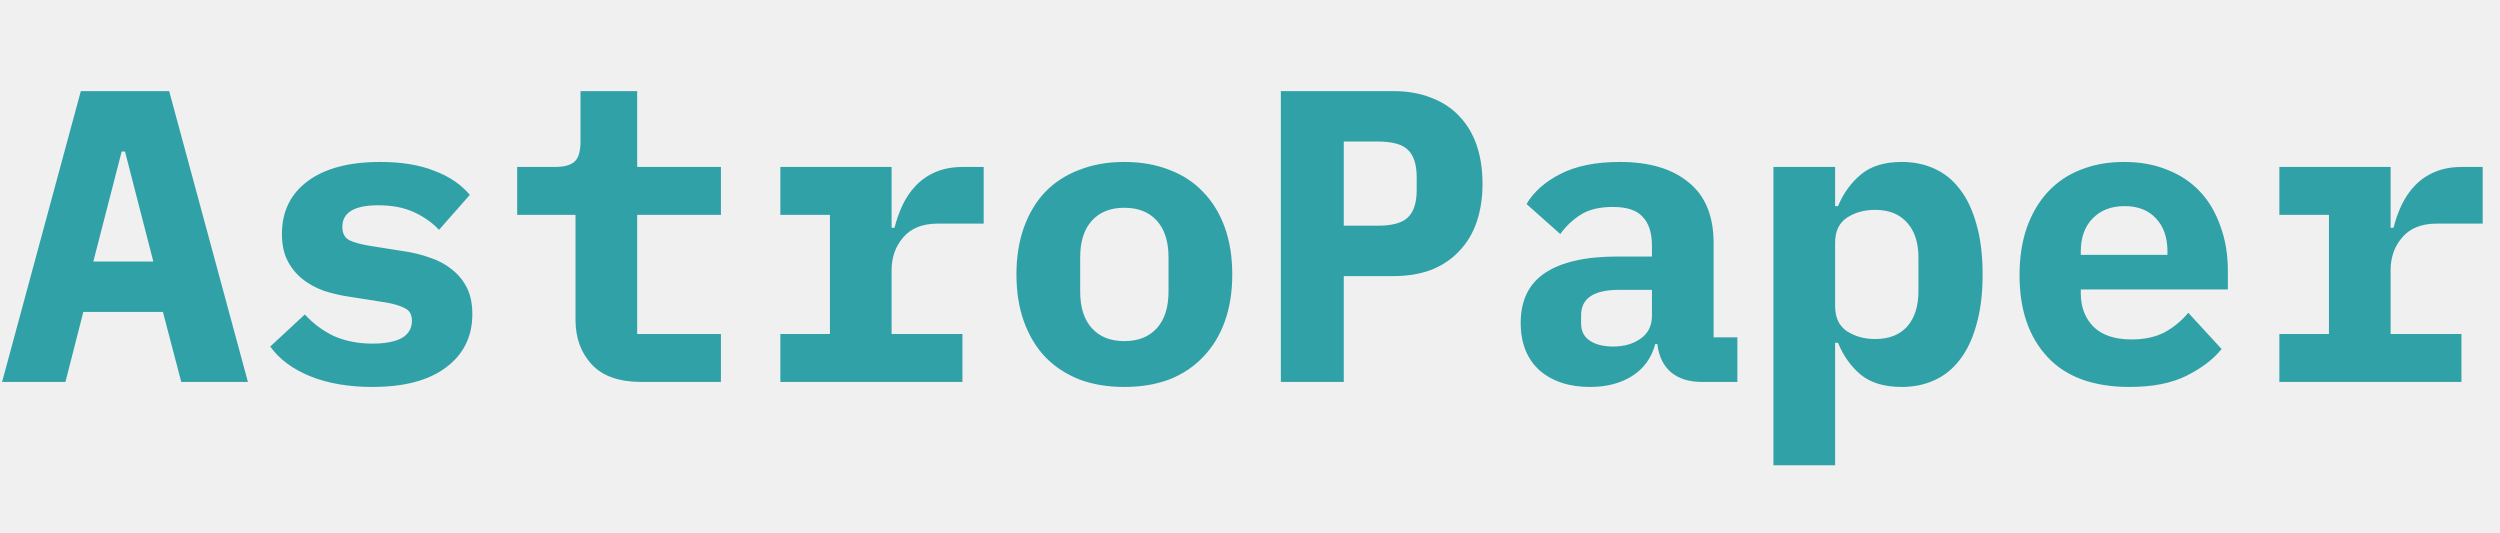
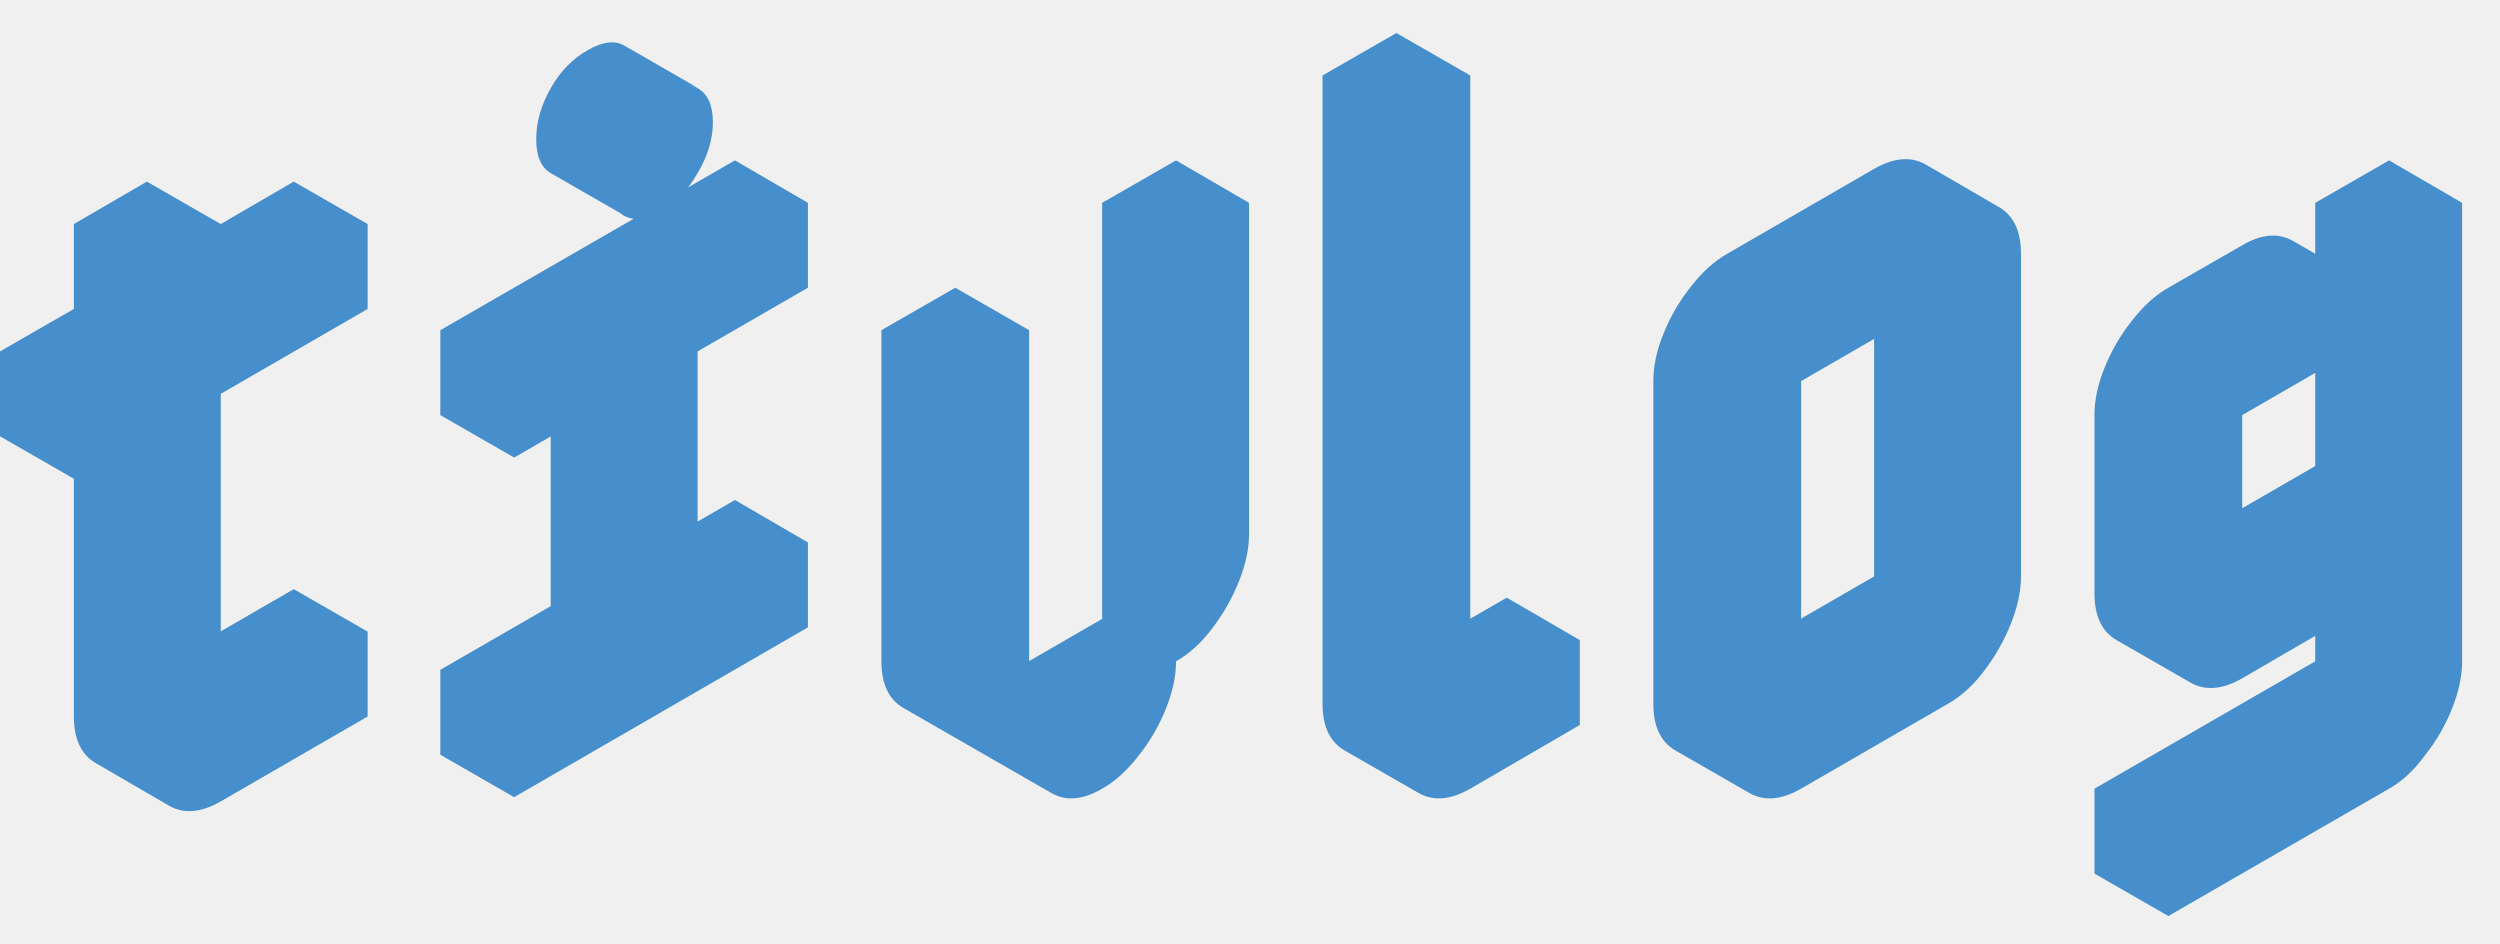
- <svg xmlns="http://www.w3.org/2000/svg" width="216" height="46" viewBox="0 0 216 46" fill="none">
-   <g clip-path="url(#clip0_1954_681)">
-     <path d="M15.66 33L14.076 26.952H7.2L5.652 33H0.18L6.984 7.872H14.616L21.42 33H15.66ZM10.8 13.092H10.512L8.064 22.596H13.248L10.8 13.092ZM32.17 33.432C30.106 33.432 28.306 33.12 26.77 32.496C25.258 31.872 24.118 31.02 23.35 29.94L26.338 27.168C27.058 27.96 27.898 28.584 28.858 29.04C29.842 29.472 30.958 29.688 32.206 29.688C33.262 29.688 34.09 29.532 34.69 29.22C35.29 28.884 35.59 28.38 35.59 27.708C35.59 27.18 35.386 26.82 34.978 26.628C34.57 26.412 34.006 26.244 33.286 26.124L30.298 25.656C29.458 25.536 28.678 25.356 27.958 25.116C27.238 24.852 26.614 24.504 26.086 24.072C25.558 23.64 25.138 23.112 24.826 22.488C24.514 21.864 24.358 21.108 24.358 20.22C24.358 18.276 25.102 16.752 26.59 15.648C28.078 14.544 30.166 13.992 32.854 13.992C34.678 13.992 36.226 14.244 37.498 14.748C38.794 15.228 39.826 15.924 40.594 16.836L37.93 19.86C37.378 19.26 36.67 18.756 35.806 18.348C34.942 17.94 33.898 17.736 32.674 17.736C30.61 17.736 29.578 18.36 29.578 19.608C29.578 20.16 29.782 20.544 30.19 20.76C30.598 20.952 31.162 21.108 31.882 21.228L34.834 21.696C35.674 21.816 36.454 22.008 37.174 22.272C37.894 22.512 38.518 22.848 39.046 23.28C39.598 23.712 40.03 24.24 40.342 24.864C40.654 25.488 40.81 26.244 40.81 27.132C40.81 29.076 40.054 30.612 38.542 31.74C37.054 32.868 34.93 33.432 32.17 33.432ZM55.412 33C53.492 33 52.064 32.496 51.128 31.488C50.192 30.48 49.724 29.196 49.724 27.636V18.564H44.684V14.424H47.96C48.752 14.424 49.316 14.268 49.652 13.956C49.988 13.644 50.156 13.068 50.156 12.228V7.872H55.052V14.424H62.288V18.564H55.052V28.86H62.288V33H55.412ZM67.422 28.86H71.706V18.564H67.422V14.424H77.034V19.68H77.286C77.454 19.008 77.682 18.36 77.97 17.736C78.282 17.088 78.666 16.524 79.122 16.044C79.602 15.54 80.178 15.144 80.85 14.856C81.522 14.568 82.314 14.424 83.226 14.424H84.99V19.32H81.03C79.71 19.32 78.714 19.716 78.042 20.508C77.37 21.276 77.034 22.224 77.034 23.352V28.86H83.154V33H67.422V28.86ZM97.144 33.432C95.704 33.432 94.408 33.216 93.256 32.784C92.104 32.328 91.12 31.68 90.304 30.84C89.512 30 88.9 28.98 88.468 27.78C88.036 26.58 87.82 25.224 87.82 23.712C87.82 22.2 88.036 20.844 88.468 19.644C88.9 18.444 89.512 17.424 90.304 16.584C91.12 15.744 92.104 15.108 93.256 14.676C94.408 14.22 95.704 13.992 97.144 13.992C98.584 13.992 99.88 14.22 101.032 14.676C102.184 15.108 103.156 15.744 103.948 16.584C104.764 17.424 105.388 18.444 105.82 19.644C106.252 20.844 106.468 22.2 106.468 23.712C106.468 25.224 106.252 26.58 105.82 27.78C105.388 28.98 104.764 30 103.948 30.84C103.156 31.68 102.184 32.328 101.032 32.784C99.88 33.216 98.584 33.432 97.144 33.432ZM97.144 29.472C98.344 29.472 99.28 29.1 99.952 28.356C100.624 27.612 100.96 26.556 100.96 25.188V22.236C100.96 20.868 100.624 19.812 99.952 19.068C99.28 18.324 98.344 17.952 97.144 17.952C95.944 17.952 95.008 18.324 94.336 19.068C93.664 19.812 93.328 20.868 93.328 22.236V25.188C93.328 26.556 93.664 27.612 94.336 28.356C95.008 29.1 95.944 29.472 97.144 29.472ZM110.666 33V7.872H120.386C121.61 7.872 122.702 8.064 123.662 8.448C124.622 8.808 125.426 9.336 126.074 10.032C126.746 10.728 127.25 11.568 127.586 12.552C127.922 13.536 128.09 14.64 128.09 15.864C128.09 17.088 127.922 18.192 127.586 19.176C127.25 20.16 126.746 21 126.074 21.696C125.426 22.392 124.622 22.932 123.662 23.316C122.702 23.676 121.61 23.856 120.386 23.856H116.102V33H110.666ZM116.102 19.5H119.018C120.29 19.5 121.166 19.26 121.646 18.78C122.15 18.3 122.402 17.508 122.402 16.404V15.324C122.402 14.22 122.15 13.428 121.646 12.948C121.166 12.468 120.29 12.228 119.018 12.228H116.102V19.5ZM147.048 33C145.944 33 145.056 32.724 144.384 32.172C143.712 31.596 143.316 30.78 143.196 29.724H143.016C142.68 30.948 142.008 31.872 141 32.496C140.016 33.12 138.804 33.432 137.364 33.432C135.564 33.432 134.112 32.952 133.008 31.992C131.928 31.008 131.388 29.64 131.388 27.888C131.388 25.944 132.096 24.504 133.512 23.568C134.928 22.632 137.004 22.164 139.74 22.164H142.728V21.228C142.728 20.124 142.464 19.296 141.936 18.744C141.432 18.168 140.568 17.88 139.344 17.88C138.216 17.88 137.304 18.096 136.608 18.528C135.912 18.96 135.312 19.524 134.808 20.22L131.892 17.628C132.516 16.572 133.488 15.708 134.808 15.036C136.152 14.34 137.868 13.992 139.956 13.992C142.5 13.992 144.48 14.58 145.896 15.756C147.336 16.908 148.056 18.66 148.056 21.012V29.148H150.108V33H147.048ZM139.38 29.94C140.316 29.94 141.108 29.712 141.756 29.256C142.404 28.8 142.728 28.14 142.728 27.276V25.044H139.884C137.7 25.044 136.608 25.776 136.608 27.24V27.96C136.608 28.608 136.86 29.1 137.364 29.436C137.868 29.772 138.54 29.94 139.38 29.94ZM153.226 14.424H158.554V17.808H158.806C159.262 16.704 159.922 15.792 160.786 15.072C161.65 14.352 162.826 13.992 164.314 13.992C165.346 13.992 166.282 14.184 167.122 14.568C167.986 14.952 168.718 15.54 169.318 16.332C169.942 17.124 170.422 18.132 170.758 19.356C171.118 20.58 171.298 22.032 171.298 23.712C171.298 25.392 171.118 26.844 170.758 28.068C170.422 29.292 169.942 30.3 169.318 31.092C168.718 31.884 167.986 32.472 167.122 32.856C166.282 33.24 165.346 33.432 164.314 33.432C162.826 33.432 161.65 33.084 160.786 32.388C159.922 31.668 159.262 30.744 158.806 29.616H158.554V40.2H153.226V14.424ZM162.01 29.292C163.21 29.292 164.134 28.932 164.782 28.212C165.43 27.468 165.754 26.448 165.754 25.152V22.272C165.754 20.976 165.43 19.968 164.782 19.248C164.134 18.504 163.21 18.132 162.01 18.132C161.074 18.132 160.258 18.36 159.562 18.816C158.89 19.272 158.554 19.992 158.554 20.976V26.448C158.554 27.432 158.89 28.152 159.562 28.608C160.258 29.064 161.074 29.292 162.01 29.292ZM183.992 33.432C180.872 33.432 178.508 32.568 176.9 30.84C175.292 29.112 174.488 26.76 174.488 23.784C174.488 22.272 174.692 20.916 175.1 19.716C175.532 18.492 176.132 17.46 176.9 16.62C177.692 15.756 178.64 15.108 179.744 14.676C180.872 14.22 182.132 13.992 183.524 13.992C184.916 13.992 186.164 14.22 187.268 14.676C188.372 15.108 189.308 15.732 190.076 16.548C190.844 17.364 191.432 18.36 191.84 19.536C192.272 20.688 192.488 21.984 192.488 23.424V25.008H179.78V25.332C179.78 26.532 180.152 27.504 180.896 28.248C181.64 28.968 182.732 29.328 184.172 29.328C185.276 29.328 186.224 29.124 187.016 28.716C187.808 28.284 188.492 27.72 189.068 27.024L191.948 30.156C191.228 31.044 190.22 31.812 188.924 32.46C187.628 33.108 185.984 33.432 183.992 33.432ZM183.56 17.808C182.408 17.808 181.484 18.168 180.788 18.888C180.116 19.584 179.78 20.532 179.78 21.732V22.02H187.268V21.732C187.268 20.508 186.932 19.548 186.26 18.852C185.612 18.156 184.712 17.808 183.56 17.808ZM196.937 28.86H201.221V18.564H196.937V14.424H206.549V19.68H206.801C206.969 19.008 207.197 18.36 207.485 17.736C207.797 17.088 208.181 16.524 208.637 16.044C209.117 15.54 209.693 15.144 210.365 14.856C211.037 14.568 211.829 14.424 212.741 14.424H214.505V19.32H210.545C209.225 19.32 208.229 19.716 207.557 20.508C206.885 21.276 206.549 22.224 206.549 23.352V28.86H212.669V33H196.937V28.86Z" fill="#31A1A8" />
-   </g>
-   <defs>
-     <clipPath id="clip0_1954_681">
-       <rect width="216" height="46" fill="white" />
-     </clipPath>
-   </defs>
+ <svg xmlns="http://www.w3.org/2000/svg" width="53" height="20" viewBox="0 0 53 20" fill="none">
+   <path d="M3.114 9.25L1.566 10.15V8.35L3.114 7.45V5.65L4.68 4.75V8.35C4.68 8.026 4.752 7.69 4.896 7.342C5.04 6.982 5.226 6.652 5.454 6.352C5.694 6.04 5.952 5.806 6.228 5.65L7.794 4.75V6.55L4.68 8.35V15.19L7.794 13.39V15.19L4.68 16.99C4.26 17.23 3.894 17.26 3.582 17.08C3.27 16.9 3.114 16.57 3.114 16.09V9.25ZM7.794 13.39L4.68 15.19L3.114 14.29L6.228 12.49L7.794 13.39ZM7.794 4.75L6.228 5.65C5.952 5.806 5.694 6.04 5.454 6.352C5.226 6.652 5.04 6.982 4.896 7.342C4.752 7.69 4.68 8.026 4.68 8.35L3.114 7.45C3.114 7.126 3.186 6.79 3.33 6.442C3.474 6.082 3.666 5.752 3.906 5.452C4.146 5.14 4.404 4.906 4.68 4.75L6.228 3.85L7.794 4.75ZM3.114 7.45L1.566 8.35L0 7.45L1.566 6.55L3.114 7.45ZM3.114 9.25V16.09C3.114 16.57 3.27 16.9 3.582 17.08L2.034 16.18C1.722 16 1.566 15.67 1.566 15.19V8.35L3.114 9.25ZM4.68 4.75L3.114 5.65L1.566 4.75L3.114 3.85L4.68 4.75ZM3.114 5.65V7.45L1.566 6.55V4.75L3.114 5.65ZM1.566 8.35V10.15L0 9.25V7.45L1.566 8.35ZM13.241 13.75V8.35L10.9 9.7V7.9L17.128 4.3V6.1L14.789 7.45V12.85L17.128 11.5V13.3L10.9 16.9V15.1L13.241 13.75ZM14.014 4.48C13.703 4.66 13.438 4.69 13.223 4.57C13.018 4.45 12.916 4.21 12.916 3.85C12.916 3.49 13.018 3.13 13.223 2.77C13.438 2.41 13.703 2.14 14.014 1.96C14.326 1.78 14.585 1.75 14.789 1.87C15.005 1.99 15.113 2.23 15.113 2.59C15.113 2.95 15.005 3.31 14.789 3.67C14.585 4.03 14.326 4.3 14.014 4.48ZM13.241 13.75L10.9 15.1L9.335 14.2L11.675 12.85L13.241 13.75ZM10.9 15.1V16.9L9.335 16V14.2L10.9 15.1ZM17.128 11.5L14.789 12.85L13.241 11.95L15.581 10.6L17.128 11.5ZM13.241 8.35V13.75L11.675 12.85V7.45L13.241 8.35ZM17.128 4.3L10.9 7.9L9.335 7L15.581 3.4L17.128 4.3ZM10.9 7.9V9.7L9.335 8.8V7L10.9 7.9ZM14.806 1.87C14.591 1.75 14.326 1.78 14.014 1.96C13.703 2.14 13.438 2.41 13.223 2.77C13.018 3.13 12.916 3.49 12.916 3.85C12.916 4.21 13.024 4.45 13.241 4.57L11.675 3.67C11.47 3.55 11.368 3.31 11.368 2.95C11.368 2.59 11.47 2.23 11.675 1.87C11.879 1.51 12.143 1.24 12.466 1.06C12.778 0.88 13.037 0.85 13.241 0.97L14.806 1.87ZM23.366 16.72C22.958 16.96 22.598 16.99 22.286 16.81C21.974 16.63 21.818 16.3 21.818 15.82L24.932 14.02V5.2L26.48 4.3V11.32C26.48 11.632 26.408 11.968 26.264 12.328C26.12 12.688 25.928 13.024 25.688 13.336C25.46 13.636 25.208 13.864 24.932 14.02C24.932 14.332 24.86 14.668 24.716 15.028C24.572 15.388 24.38 15.718 24.14 16.018C23.9 16.33 23.642 16.564 23.366 16.72ZM20.252 7.9L21.818 7V15.82C21.398 16.06 21.032 16.09 20.72 15.91C20.408 15.73 20.252 15.4 20.252 14.92V7.9ZM26.48 4.3L24.932 5.2L23.366 4.3L24.932 3.4L26.48 4.3ZM24.932 5.2V14.02L23.366 13.12V4.3L24.932 5.2ZM24.932 14.02L21.818 15.82L20.252 14.92L23.366 13.12L24.932 14.02ZM21.818 15.82C21.818 16.3 21.974 16.63 22.286 16.81L20.72 15.91C20.408 15.73 20.252 15.4 20.252 14.92L21.818 15.82ZM21.818 7L20.252 7.9L18.686 7L20.252 6.1L21.818 7ZM20.252 7.9V14.92C20.252 15.4 20.408 15.73 20.72 15.91L19.154 15.01C18.842 14.83 18.686 14.5 18.686 14.02V7L20.252 7.9ZM31.17 14.92L33.492 13.57V15.37L31.17 16.72C30.75 16.96 30.384 16.99 30.072 16.81C29.76 16.63 29.604 16.3 29.604 15.82V2.5L31.17 1.6V14.92ZM31.17 1.6L29.604 2.5L28.038 1.6L29.604 0.7L31.17 1.6ZM33.492 13.57L31.17 14.92L29.604 14.02L31.944 12.67L33.492 13.57ZM29.604 2.5V15.82C29.604 16.3 29.76 16.63 30.072 16.81L28.506 15.91C28.194 15.73 28.038 15.4 28.038 14.92V1.6L29.604 2.5ZM38.183 6.28L41.297 4.48C41.705 4.24 42.065 4.21 42.377 4.39C42.689 4.57 42.845 4.9 42.845 5.38V12.22C42.845 12.532 42.773 12.868 42.629 13.228C42.485 13.588 42.293 13.924 42.053 14.236C41.825 14.536 41.573 14.764 41.297 14.92L38.183 16.72C37.763 16.96 37.397 16.99 37.085 16.81C36.773 16.63 36.617 16.3 36.617 15.82V8.98C36.617 8.656 36.689 8.32 36.833 7.972C36.977 7.612 37.169 7.282 37.409 6.982C37.649 6.67 37.907 6.436 38.183 6.28ZM38.183 14.92L41.297 13.12V6.28L38.183 8.08V14.92ZM41.297 6.28V13.12L39.731 12.22V5.38L41.297 6.28ZM41.297 13.12L38.183 14.92L36.617 14.02L39.731 12.22L41.297 13.12ZM42.377 4.39C42.065 4.21 41.705 4.24 41.297 4.48L38.183 6.28C37.907 6.436 37.649 6.67 37.409 6.982C37.169 7.282 36.977 7.612 36.833 7.972C36.689 8.32 36.617 8.656 36.617 8.98V15.82C36.617 16.3 36.773 16.63 37.085 16.81L35.519 15.91C35.207 15.73 35.051 15.4 35.051 14.92V8.08C35.051 7.756 35.123 7.42 35.267 7.072C35.411 6.712 35.603 6.382 35.843 6.082C36.083 5.77 36.341 5.536 36.617 5.38L39.731 3.58C40.151 3.34 40.517 3.31 40.829 3.49L42.377 4.39ZM47.535 14.38C47.115 14.62 46.749 14.65 46.437 14.47C46.125 14.29 45.969 13.96 45.969 13.48V9.7C45.969 9.376 46.041 9.04 46.185 8.692C46.329 8.332 46.521 8.002 46.761 7.702C47.001 7.39 47.259 7.156 47.535 7L49.083 6.1C49.503 5.86 49.869 5.83 50.181 6.01C50.493 6.19 50.649 6.52 50.649 7V5.2L52.197 4.3V14.02C52.197 14.332 52.125 14.668 51.981 15.028C51.837 15.388 51.645 15.718 51.405 16.018C51.177 16.33 50.925 16.564 50.649 16.72L45.969 19.42V17.62L50.649 14.92V10.78C50.649 11.092 50.577 11.428 50.433 11.788C50.289 12.148 50.097 12.484 49.857 12.796C49.617 13.096 49.359 13.324 49.083 13.48L47.535 14.38ZM47.535 12.58L50.649 10.78V7L47.535 8.8V12.58ZM50.649 10.78V14.92L49.083 14.02V9.88L50.649 10.78ZM50.649 14.92L45.969 17.62L44.403 16.72L49.083 14.02L50.649 14.92ZM45.969 17.62V19.42L44.403 18.52V16.72L45.969 17.62ZM52.197 4.3L50.649 5.2L49.083 4.3L50.649 3.4L52.197 4.3ZM50.649 5.2V7L49.083 6.1V4.3L50.649 5.2ZM50.649 7V10.78L49.083 9.88V6.1L50.649 7ZM50.649 10.78L47.535 12.58L45.969 11.68L49.083 9.88L50.649 10.78ZM50.181 6.01C49.869 5.83 49.503 5.86 49.083 6.1L47.535 7C47.259 7.156 47.001 7.39 46.761 7.702C46.521 8.002 46.329 8.332 46.185 8.692C46.041 9.04 45.969 9.376 45.969 9.7V13.48C45.969 13.96 46.125 14.29 46.437 14.47L44.871 13.57C44.559 13.39 44.403 13.06 44.403 12.58V8.8C44.403 8.476 44.475 8.14 44.619 7.792C44.763 7.432 44.955 7.102 45.195 6.802C45.435 6.49 45.693 6.256 45.969 6.1L47.535 5.2C47.943 4.96 48.303 4.93 48.615 5.11L50.181 6.01Z" class="svg-path" />
+   <style>
+   .svg-path {
+     fill:rgb(71, 142, 204);
+   }
+ 
+ 
+   /* FIXME: 왜 안되지... */
+   html[data-theme='dark'] .svg-path {
+     fill: #ffffff;
+   }
+ </style>
</svg>
